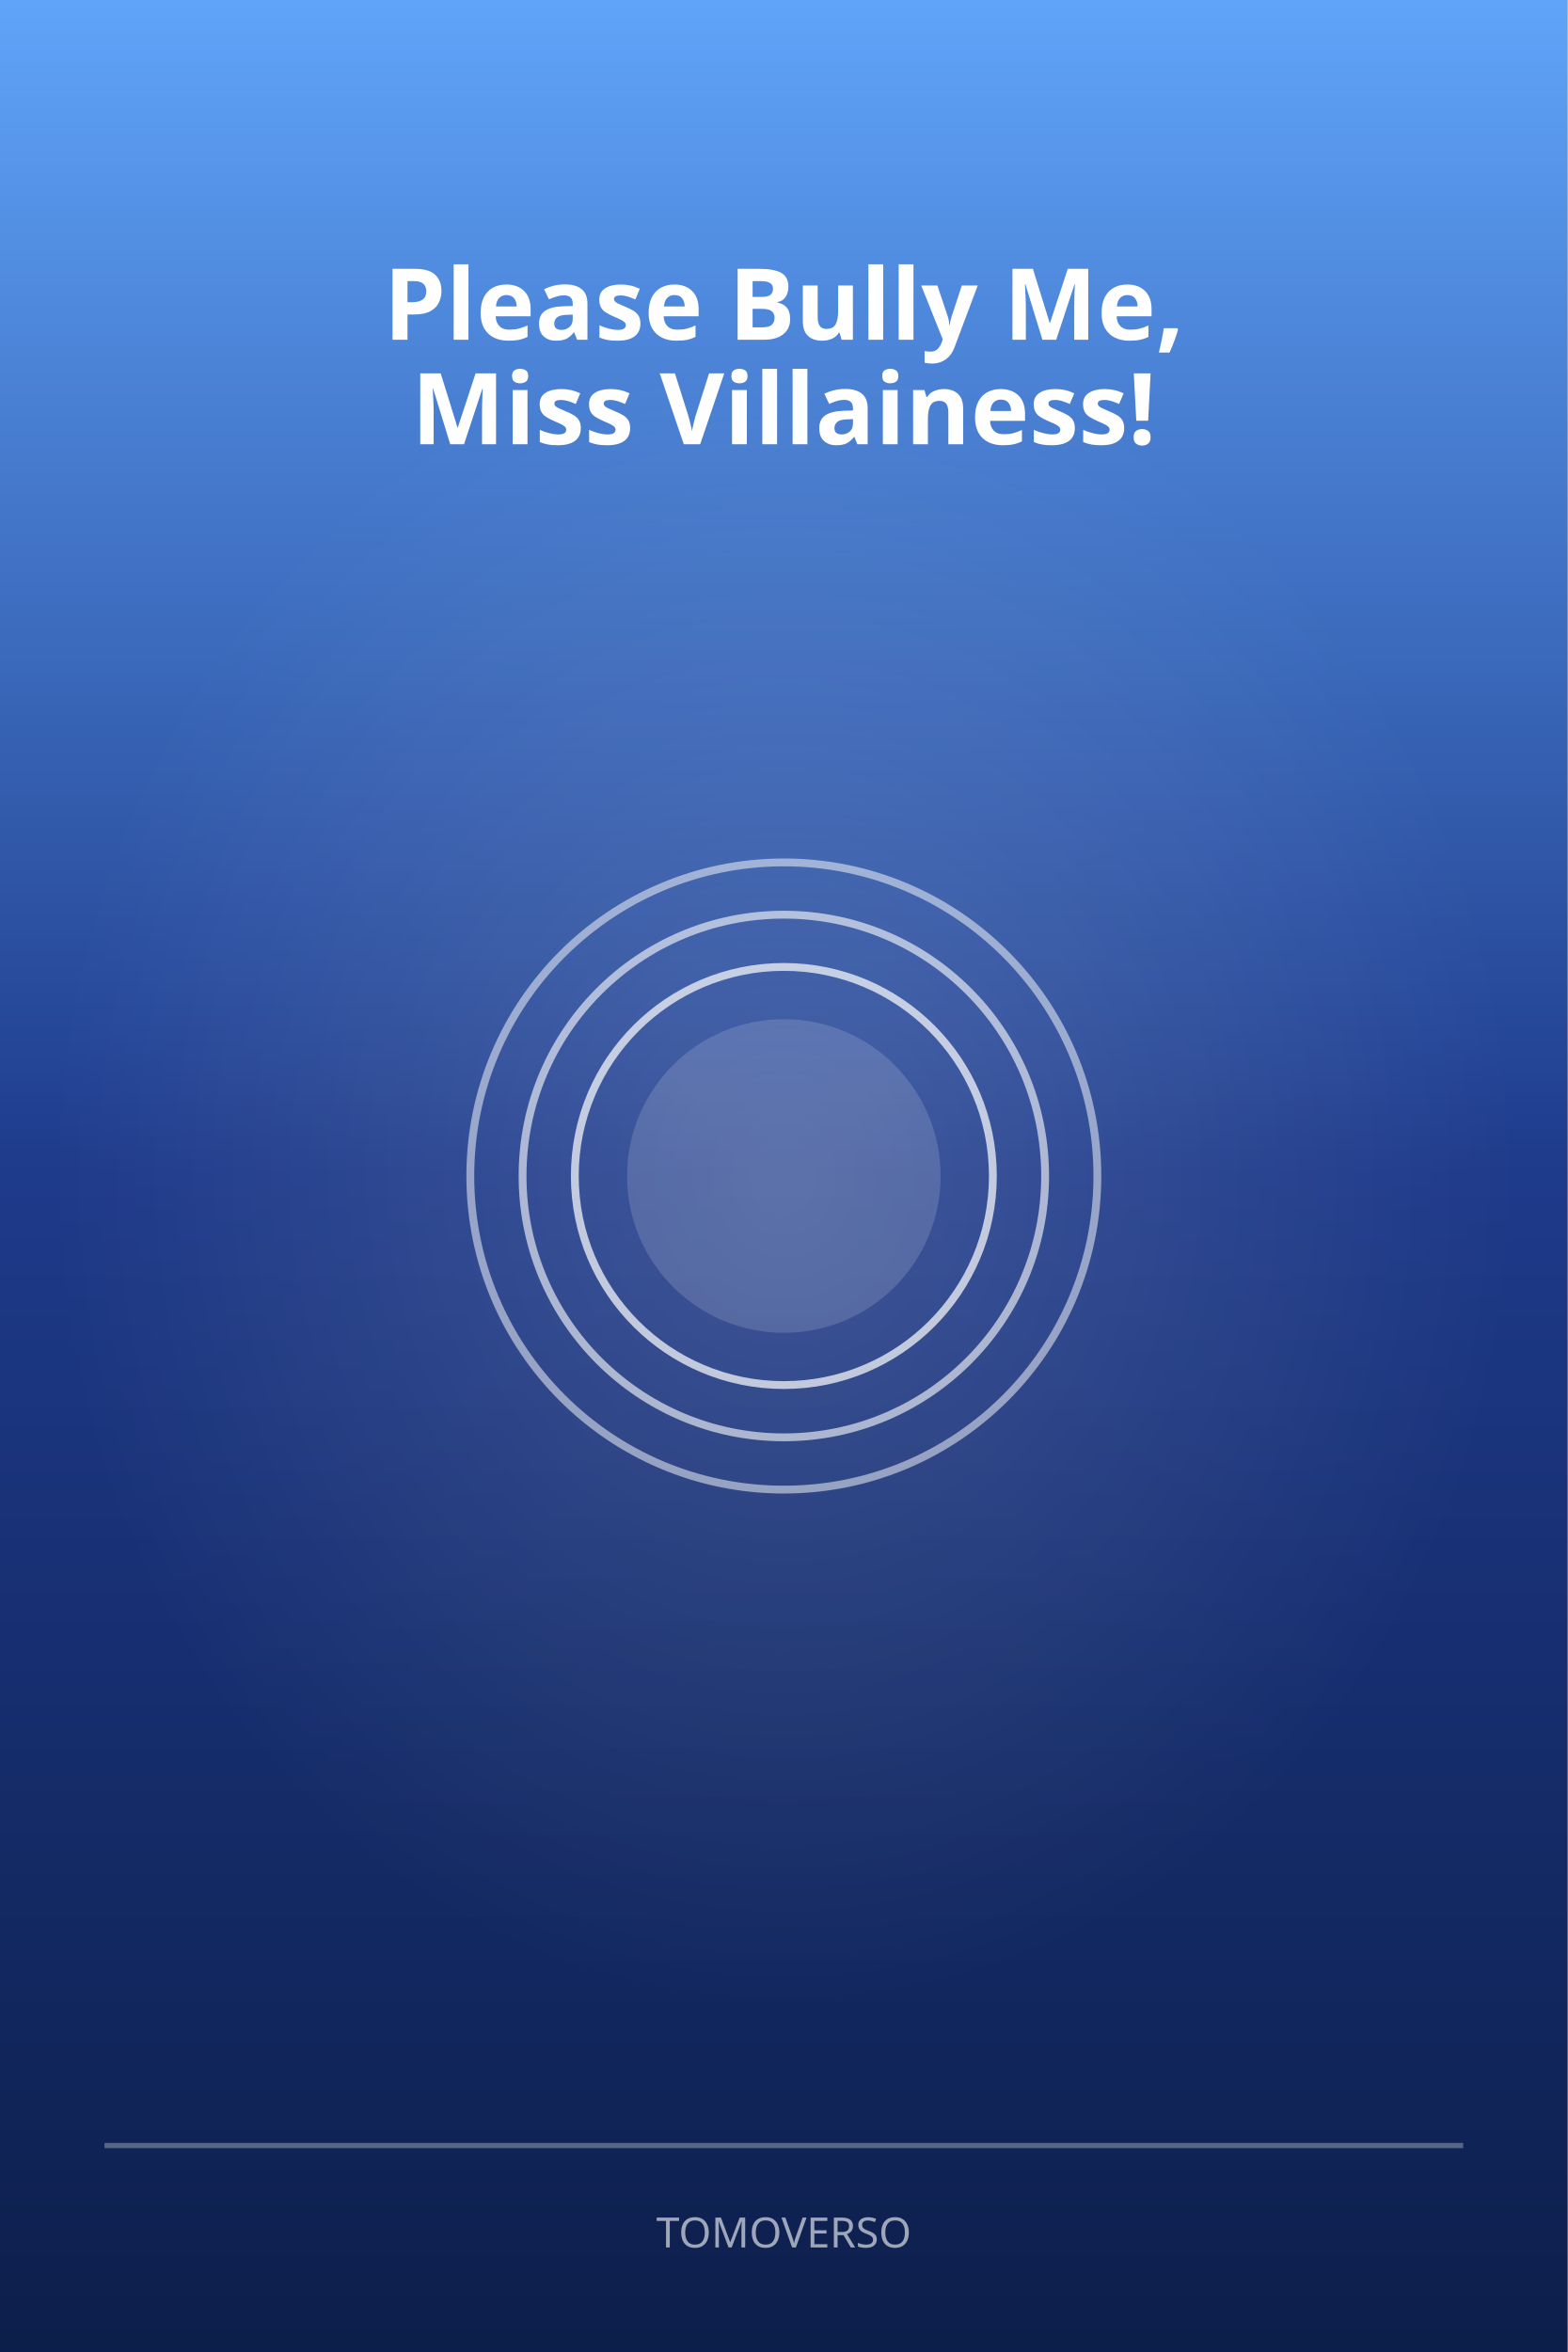
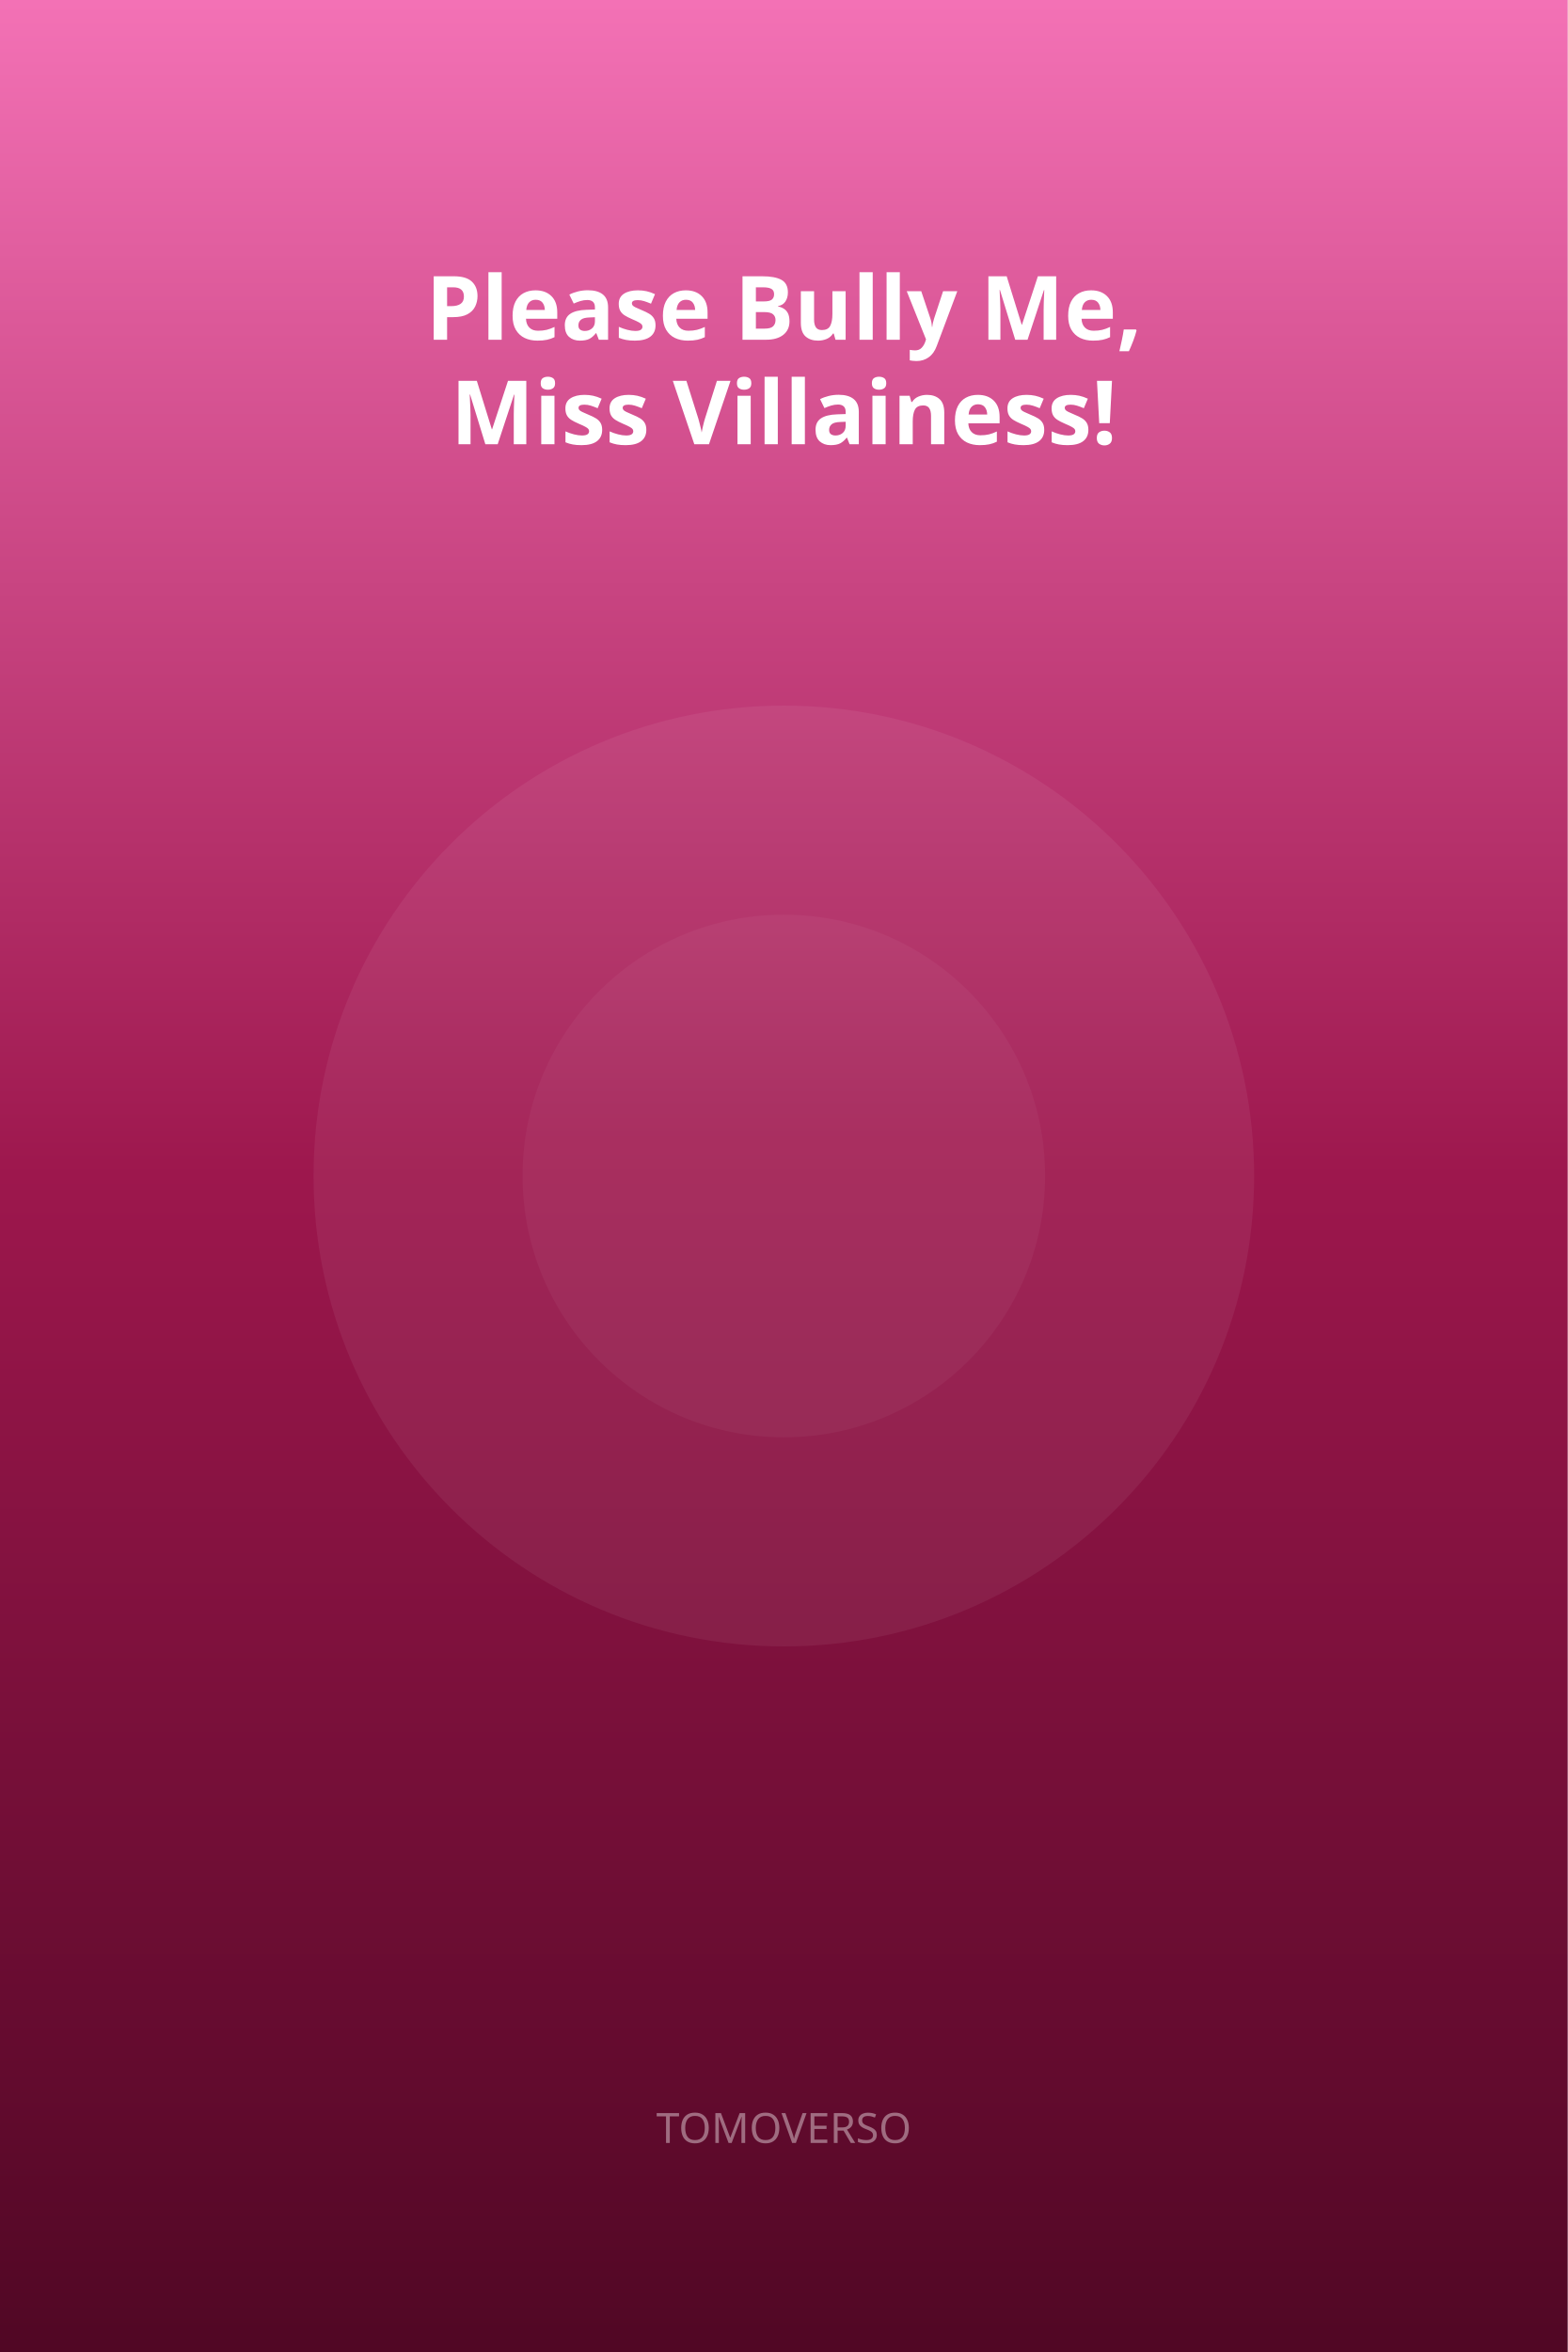
<svg xmlns="http://www.w3.org/2000/svg" width="600" height="900" viewBox="0 0 600 900">
  <defs>
    <linearGradient id="bg" x1="0" y1="0" x2="0" y2="1">
-       <stop offset="0%" stop-color="#60a5fa" />
-       <stop offset="50%" stop-color="#1e3a8a" />
-       <stop offset="100%" stop-color="#0c1e4a" />
+       <stop offset="0%" stop-color="#f472b6" />
+       <stop offset="50%" stop-color="#9d174d" />
+       <stop offset="100%" stop-color="#500724" />
    </linearGradient>
-     <radialGradient id="glow" cx="50%" cy="50%" r="50%">
-       <stop offset="0%" stop-color="white" stop-opacity="0.15" />
-       <stop offset="100%" stop-color="white" stop-opacity="0" />
-     </radialGradient>
  </defs>
  <rect width="600" height="900" fill="url(#bg)" />
-   <ellipse cx="300" cy="450" rx="280" ry="320" fill="url(#glow)" />
-   <g>
-     <circle cx="300" cy="450" r="120" fill="none" stroke="white" stroke-width="3" opacity="0.5" />
-     <circle cx="300" cy="450" r="100" fill="none" stroke="white" stroke-width="3" opacity="0.6" />
-     <circle cx="300" cy="450" r="80" fill="none" stroke="white" stroke-width="3" opacity="0.7" />
-     <circle cx="300" cy="450" r="60" fill="white" opacity="0.15" />
-   </g>
-   <text x="300" y="130" text-anchor="middle" fill="white" font-family="system-ui,sans-serif" font-weight="900" font-size="38" style="text-shadow: 0 2px 10px rgba(0,0,0,0.85)">Please Bully Me,</text>
-   <text x="300" y="170" text-anchor="middle" fill="white" font-family="system-ui,sans-serif" font-weight="900" font-size="38" style="text-shadow: 0 2px 10px rgba(0,0,0,0.85)">Miss Villainess!</text>
-   <rect x="40" y="820" width="520" height="2" fill="white" opacity="0.3" />
-   <text x="300" y="860" text-anchor="middle" fill="white" opacity="0.6" font-family="system-ui" font-size="16">TOMOVERSO</text>
+   <circle cx="300" cy="450" r="180" fill="white" opacity="0.06" />
+   <circle cx="300" cy="450" r="100" fill="white" opacity="0.04" />
+   <text x="300" y="130" text-anchor="middle" fill="white" font-family="system-ui,sans-serif" font-weight="900" font-size="34" style="text-shadow:0 2px 8px rgba(0,0,0,0.7)">Please Bully Me,</text>
+   <text x="300" y="170" text-anchor="middle" fill="white" font-family="system-ui,sans-serif" font-weight="900" font-size="34" style="text-shadow:0 2px 8px rgba(0,0,0,0.7)">Miss Villainess!</text>
+   <text x="300" y="820" text-anchor="middle" fill="white" opacity="0.4" font-family="system-ui" font-size="16">TOMOVERSO</text>
</svg>
